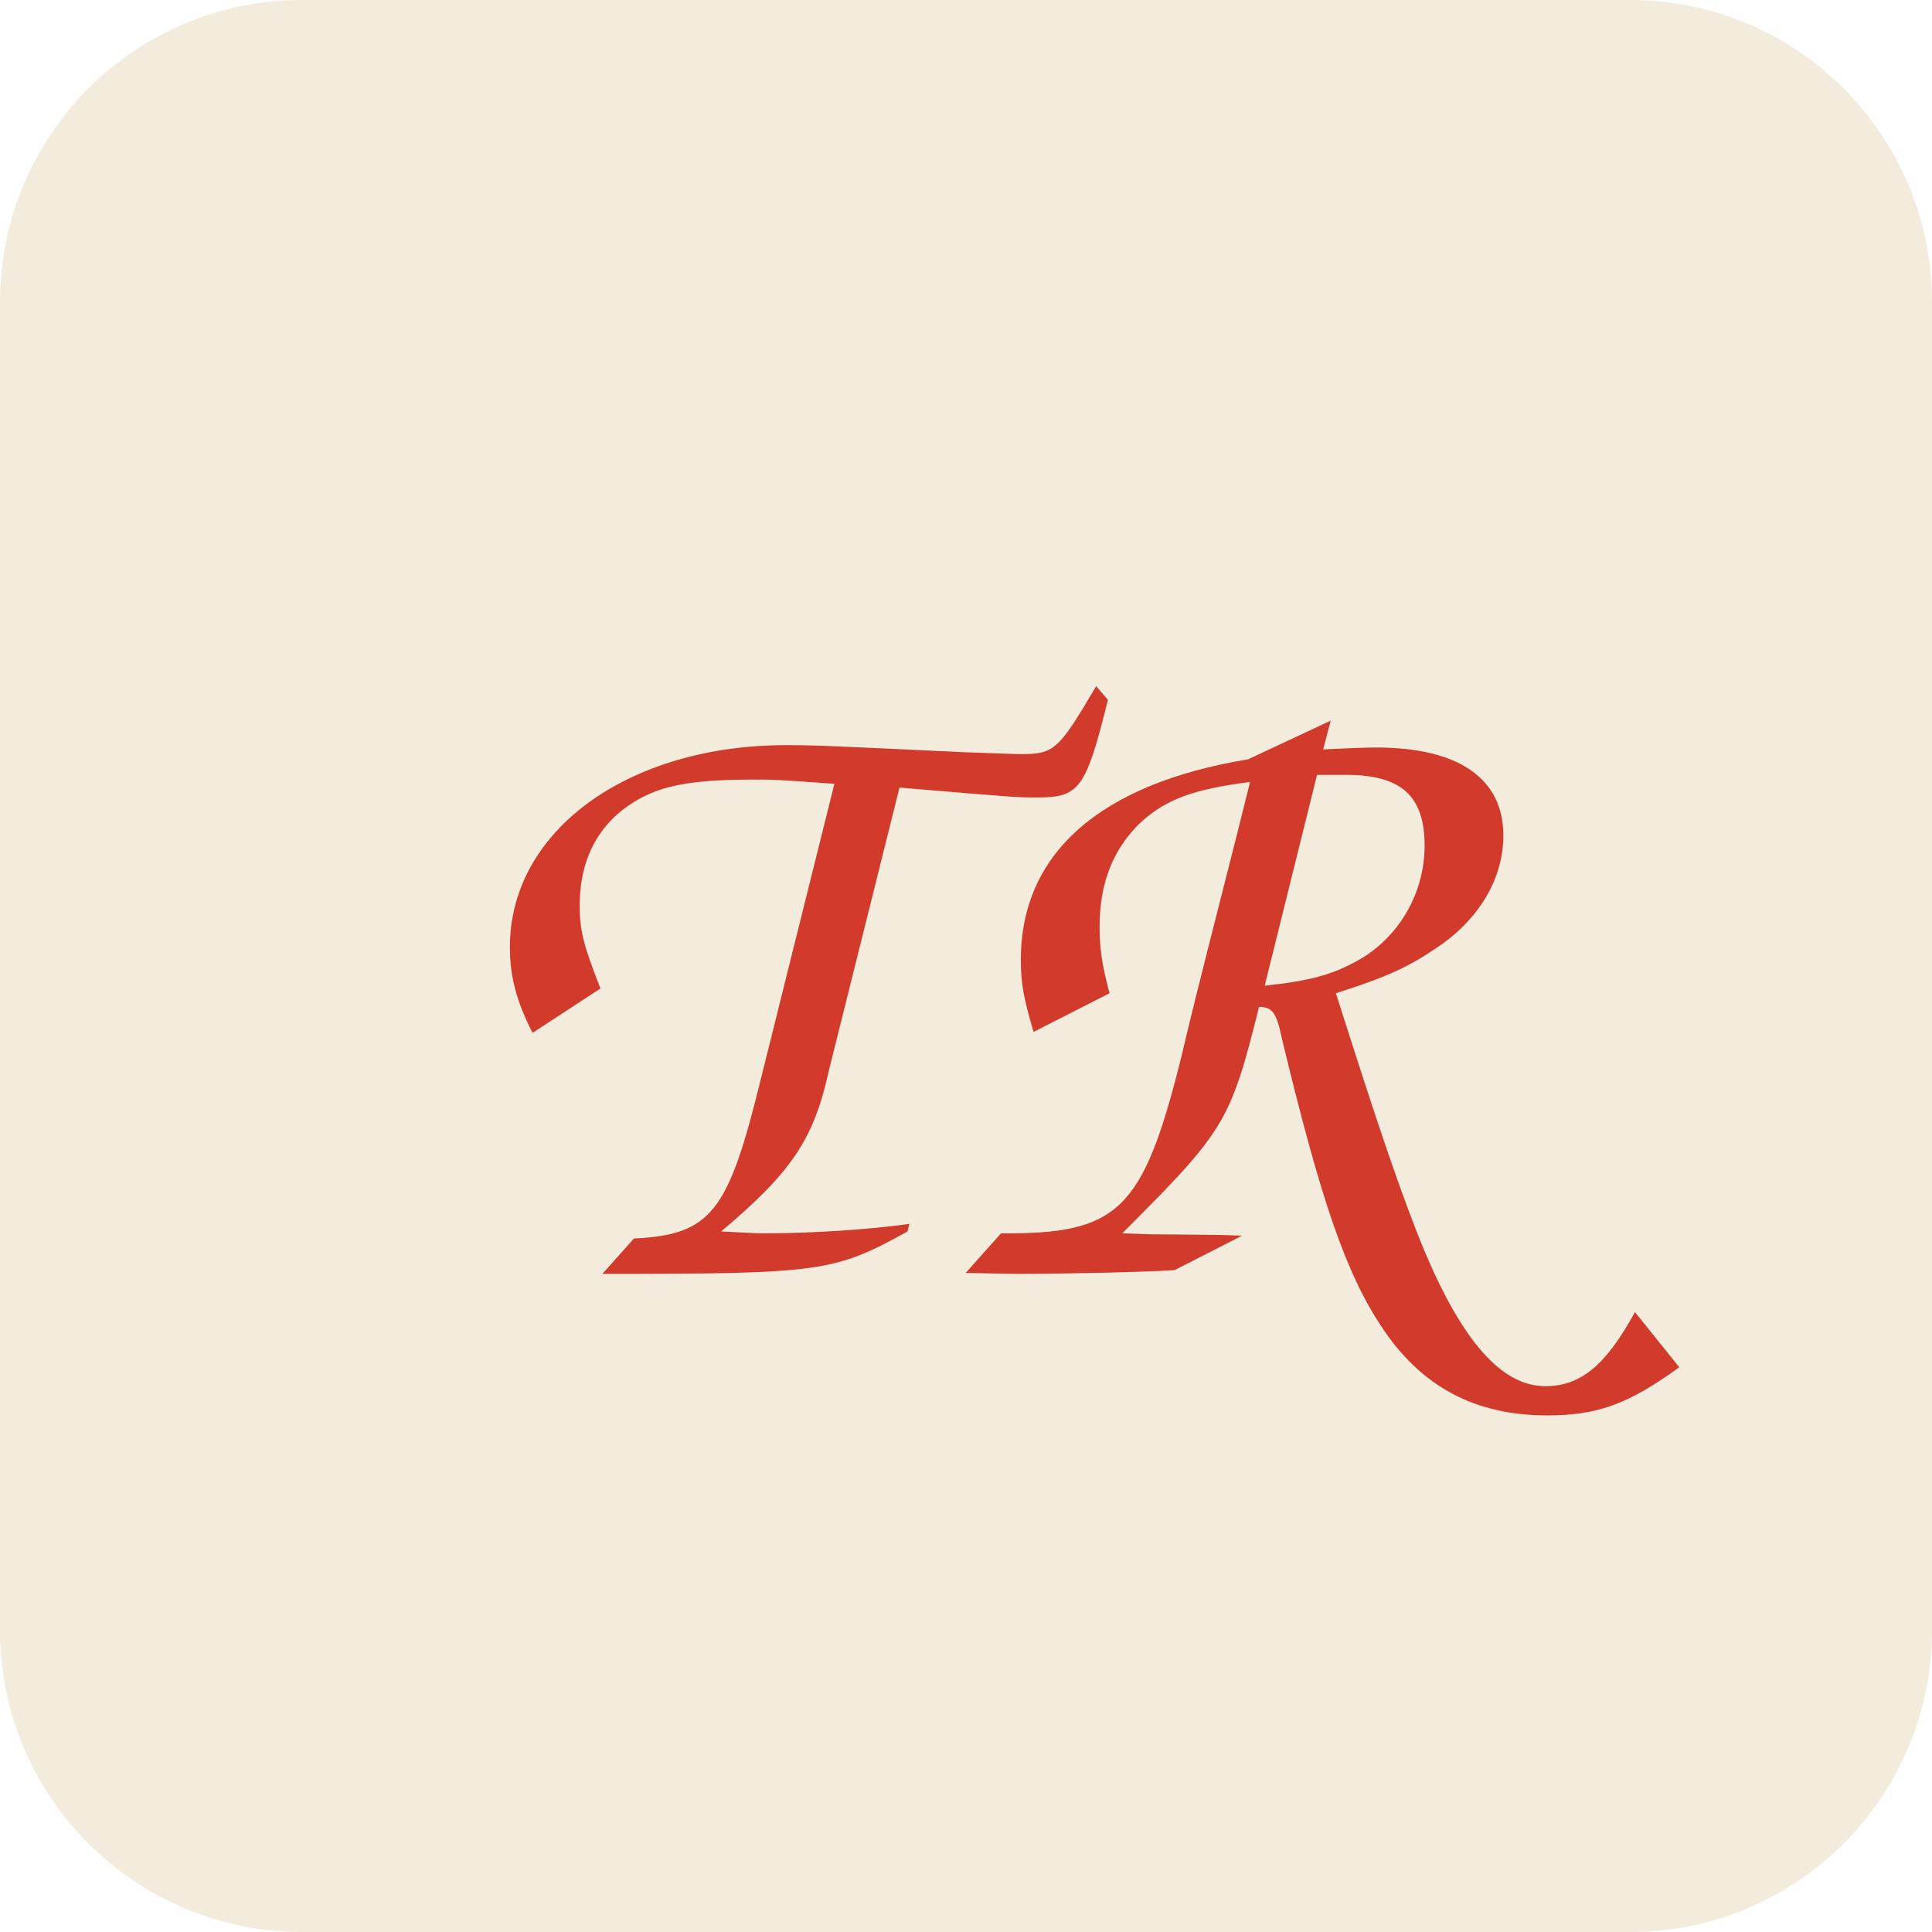
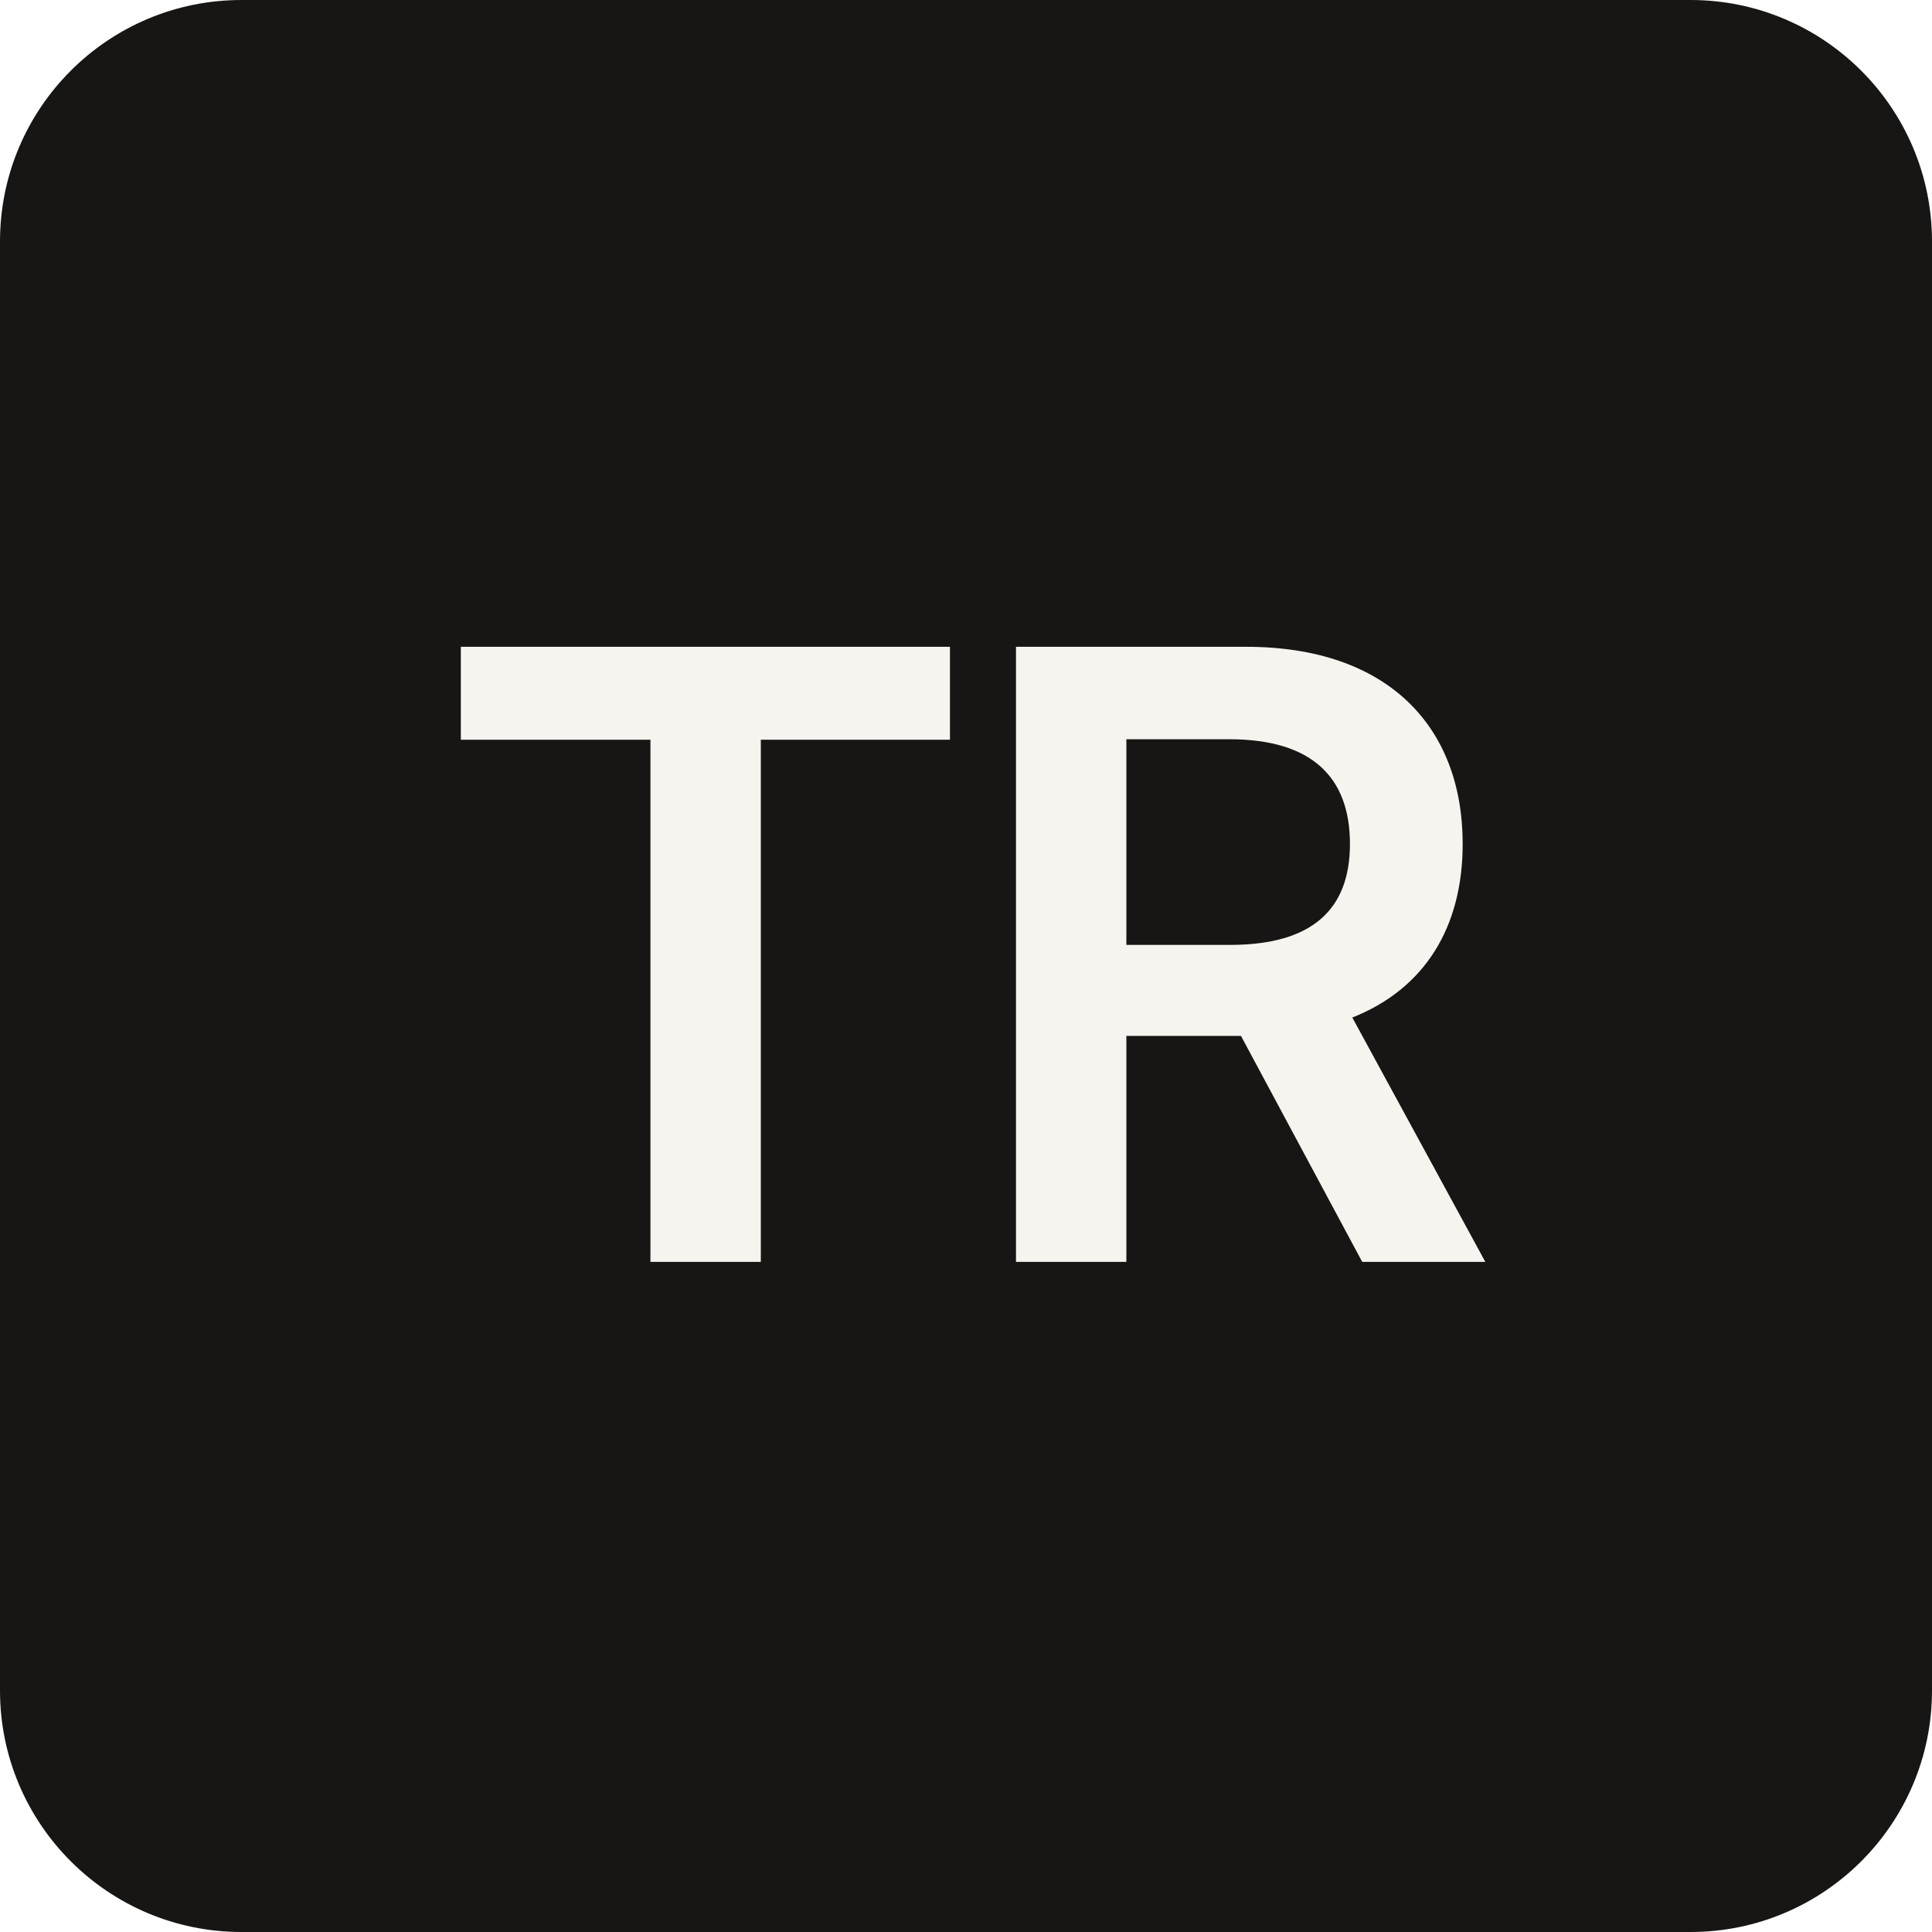
<svg xmlns="http://www.w3.org/2000/svg" viewBox="0 0 64 64">
-   <rect width="64" height="64" rx="10" fill="#f3ecdc" />
-   <text x="50%" y="50%" dy="0.34em" text-anchor="middle" font-family="'Permanent Marker', cursive" font-size="30" font-weight="400" fill="#d23b2c">TR</text>
+   <rect width="64" height="64" rx="8" fill="#171614" />
+   <text x="50%" y="50%" dy="0.35em" text-anchor="middle" font-family="Geist, Inter, system-ui, sans-serif" font-size="28" font-weight="600" letter-spacing="-1" fill="#f6f4ef">TR</text>
</svg>
